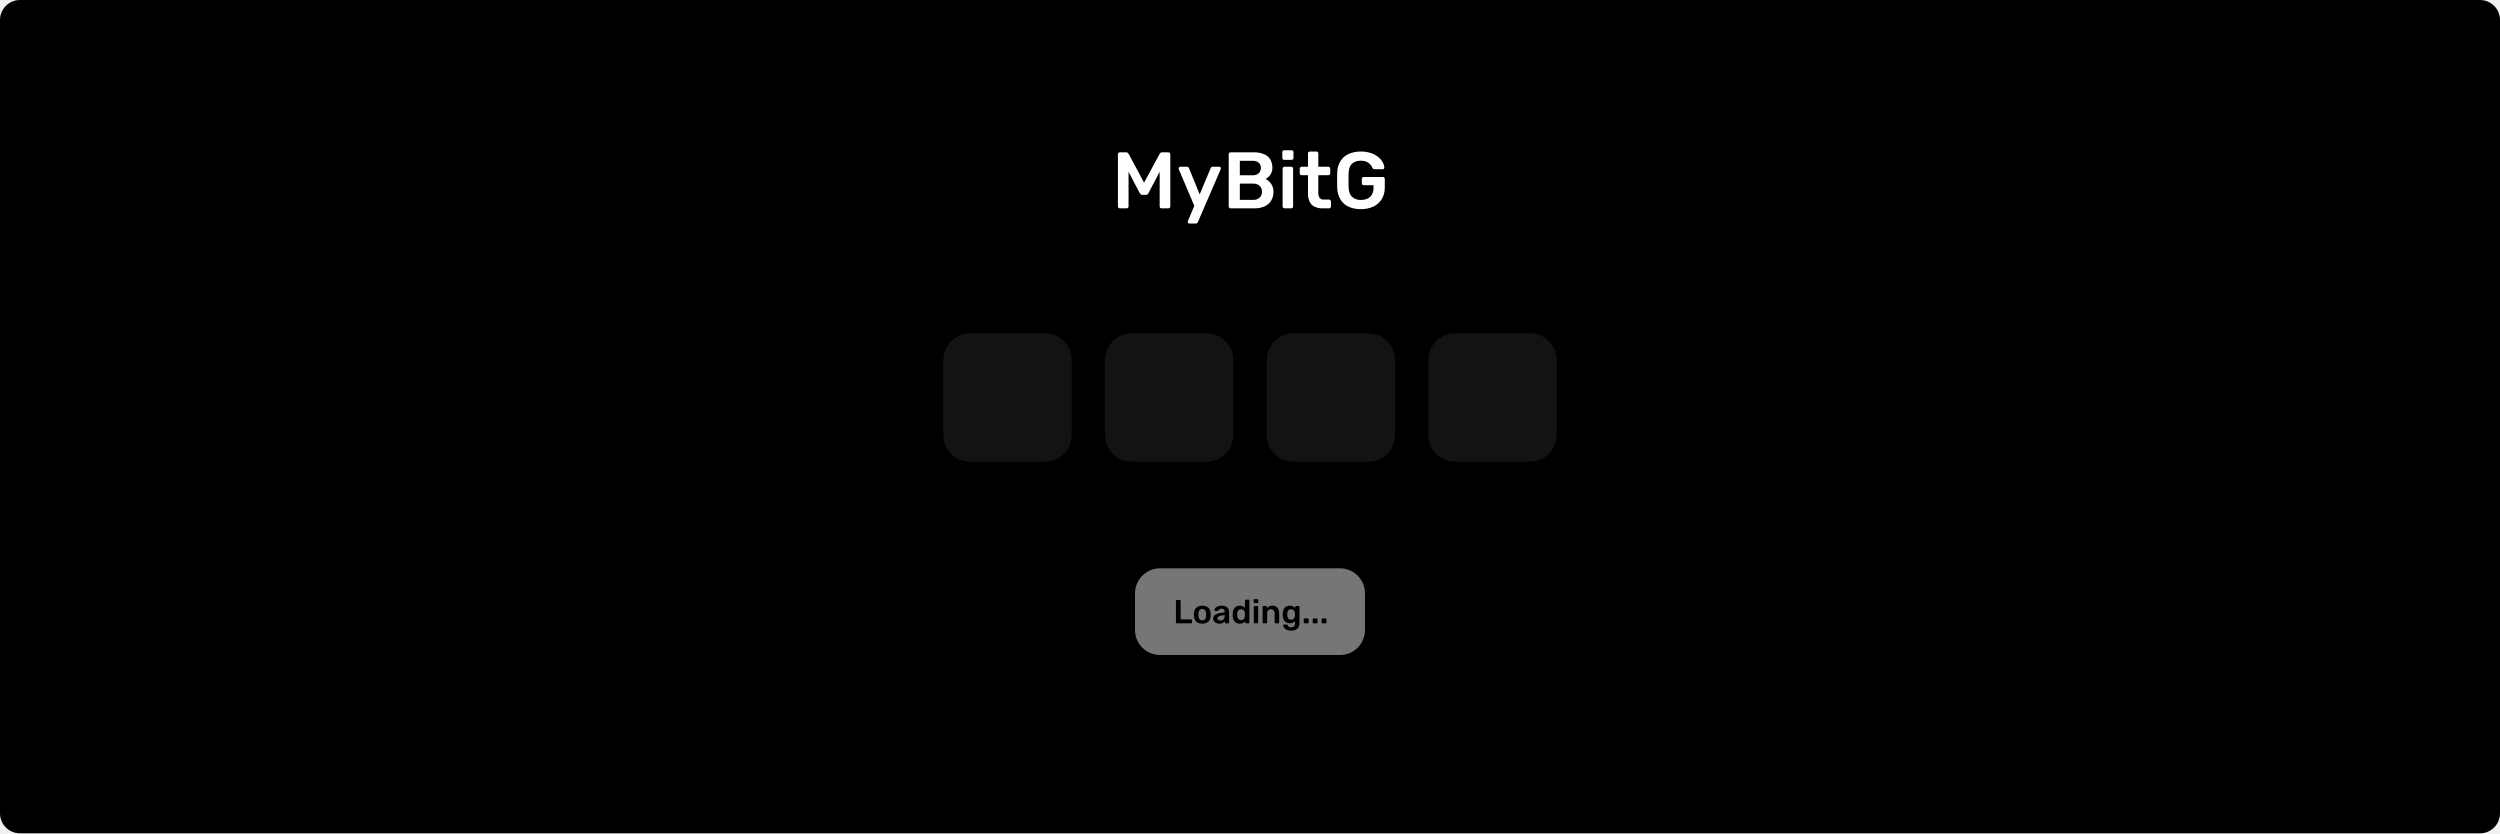
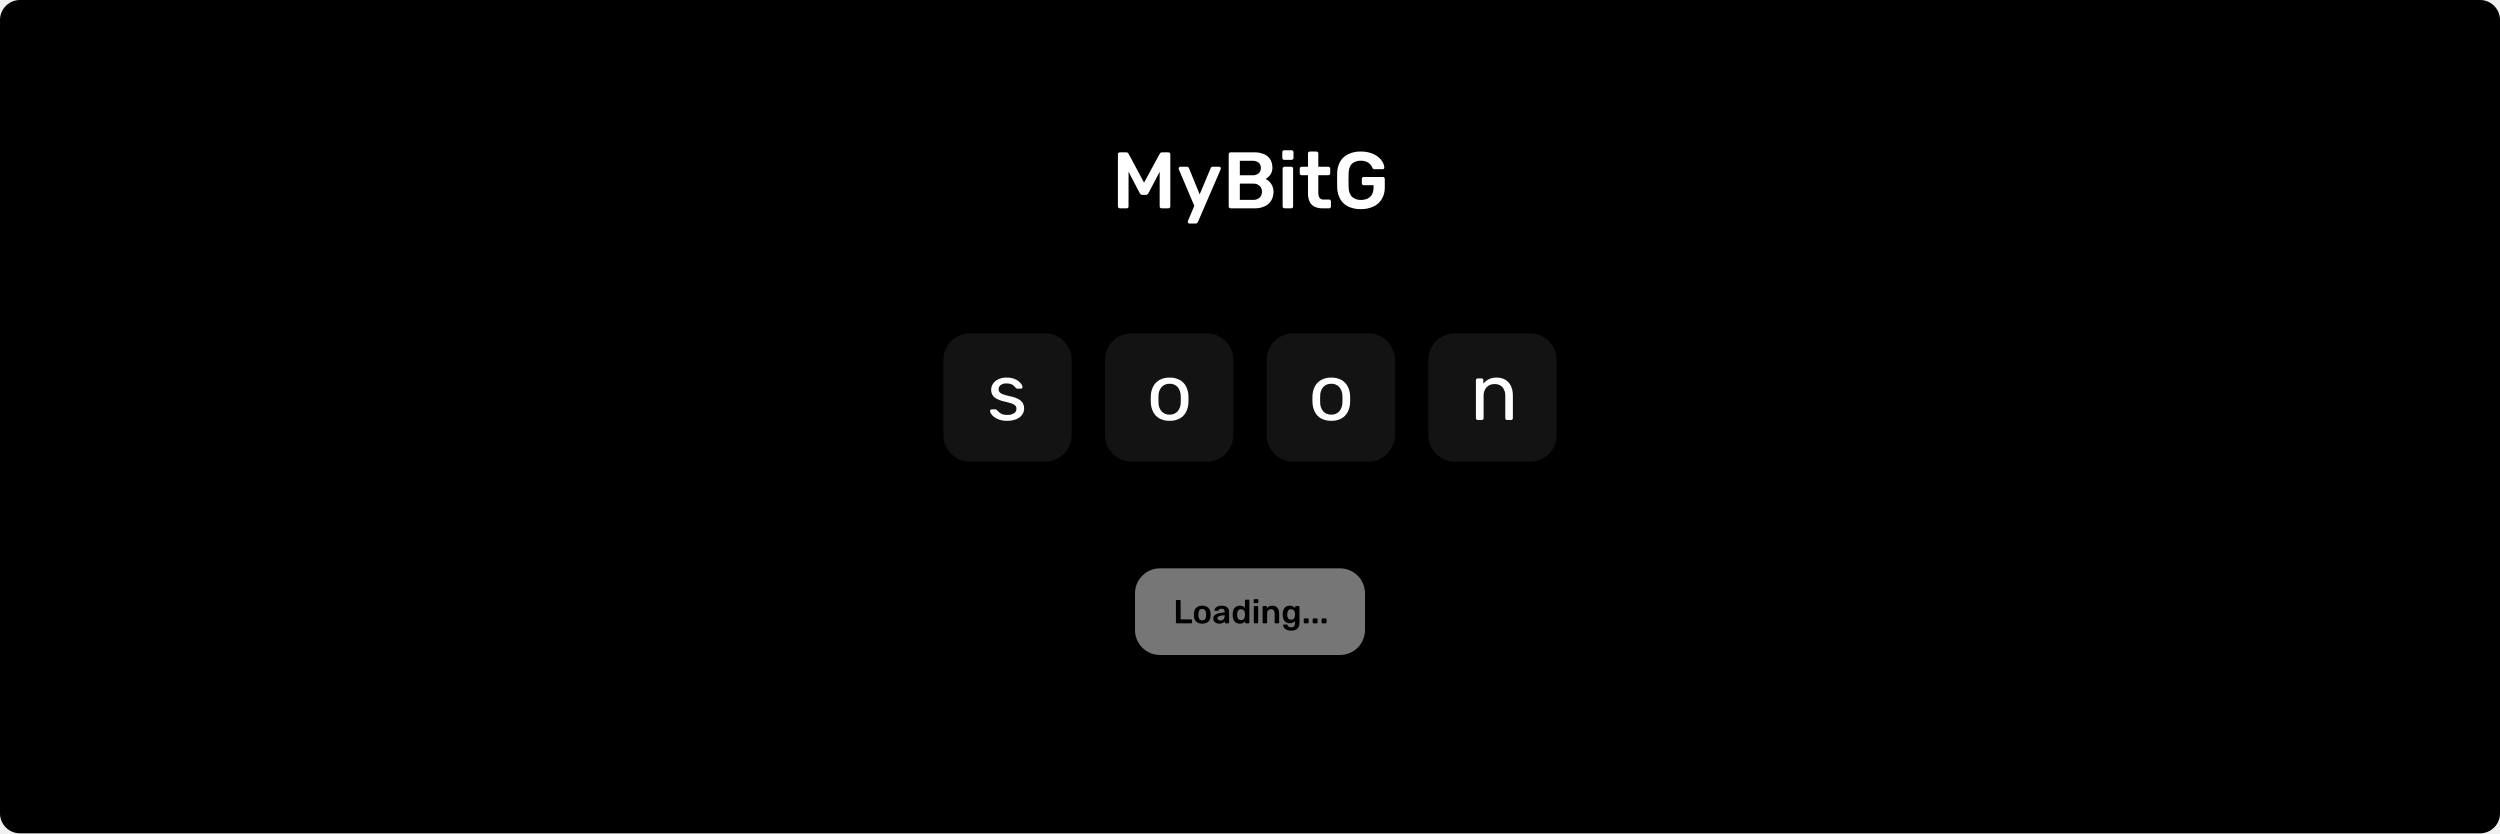
- <svg xmlns="http://www.w3.org/2000/svg" id="ewevzdLiHfr1" viewBox="0 0 1500 500" shape-rendering="geometricPrecision" text-rendering="geometricPrecision">
-   <g transform="translate(-4186-10731)">
-     <rect width="1500" height="500" rx="12" ry="12" transform="translate(4186 10731)" />
+ <svg xmlns="http://www.w3.org/2000/svg" width="1500" height="500" viewBox="0 0 1500 500">
+   <g transform="translate(-4186 -10731)">
+     <rect width="1500" height="500" rx="12" transform="translate(4186 10731)" />
    <g transform="translate(3979 10518)">
-       <rect width="138" height="52" rx="15" ry="15" transform="translate(888 554)" fill="#767676" />
-       <path d="M2.04,0c-.128.002-.251-.048-.34-.14-.092-.089-.142-.212-.14-.34v-13.04c-.002-.128.048-.251.14-.34.089-.092.212-.142.34-.14h1.86c.128-.002.251.048.34.14.092.089.142.212.14.34v11.14h6.34c.134-.005.264.046.36.14.094.096.145.226.14.36v1.4c.002.128-.048.251-.14.34-.096.094-.226.145-.36.14h-8.68Zm15.32.2c-.928.03-1.851-.162-2.69-.56-.7-.348-1.278-.898-1.66-1.58-.395-.734-.617-1.548-.65-2.38q-.02-.36-.02-.88t.02-.88c.03-.839.26-1.658.67-2.39.396-.675.979-1.221,1.68-1.57.826-.395,1.735-.587,2.65-.56.915-.027,1.824.165,2.65.56.701.349,1.284.895,1.68,1.57.41.732.64,1.551.67,2.39q.02.36.02.88t-.02.88c-.033.832-.255,1.646-.65,2.38-.382.682-.96,1.232-1.66,1.58-.839.398-1.762.59-2.69.56Zm0-1.98c.62.036,1.223-.21,1.64-.67.428-.566.654-1.26.64-1.97q.02-.3.02-.78t-.02-.78c.01-.706-.215-1.396-.64-1.96-.414-.465-1.018-.716-1.64-.68-.622-.036-1.226.215-1.64.68-.425.564-.65,1.254-.64,1.96q-.02.3-.02.78t.02.78c-.014.71.212,1.404.64,1.97.417.46,1.02.706,1.64.67ZM27.62,0.2c-.65.01-1.293-.131-1.88-.41-.529-.248-.987-.626-1.33-1.1-.324-.451-.496-.994-.49-1.55-.024-.886.401-1.725,1.13-2.23.892-.606,1.918-.987,2.99-1.11l2.74-.4v-.42c.03-.471-.12-.936-.42-1.3-.395-.348-.917-.514-1.44-.46-.41-.018-.816.083-1.17.29-.294.186-.526.454-.67.77-.093.166-.27.266-.46.26h-1.58c-.122.009-.242-.034-.33-.12-.076-.089-.116-.203-.11-.32.033-.275.121-.54.26-.78.192-.344.45-.647.76-.89.402-.317.855-.564,1.34-.73.638-.214,1.308-.316,1.98-.3.722-.018,1.443.087,2.13.31.519.17.994.453,1.39.83.344.343.604.76.76,1.22.162.477.243.977.24,1.48v6.28c.002.128-.048.251-.14.34-.089.092-.212.142-.34.14h-1.62c-.131.006-.259-.045-.35-.14-.086-.092-.133-.214-.13-.34v-.78c-.193.273-.429.513-.7.71-.325.236-.687.419-1.07.54-.482.149-.985.22-1.49.21Zm.68-1.9c.442.006.878-.097,1.27-.3.389-.209.704-.534.9-.93.237-.496.35-1.041.33-1.59v-.42l-2,.32c-.622.063-1.222.261-1.76.58-.35.204-.57.575-.58.98-.007.275.089.543.27.75.186.211.424.369.69.46.282.1.58.151.88.15ZM39.88,0.2c-.628.013-1.251-.106-1.83-.35-.51-.22-.959-.56-1.31-.99-.359-.449-.63-.961-.8-1.51-.193-.619-.301-1.262-.32-1.91q-.02-.36-.02-.65t.02-.65c.021-.631.125-1.256.31-1.86.168-.55.439-1.063.8-1.51.355-.435.807-.781,1.32-1.01.577-.25,1.201-.373,1.83-.36.63-.019,1.256.108,1.83.37.477.229.902.552,1.25.95v-4.44c-.003-.126.044-.248.13-.34.091-.095.219-.146.35-.14h1.7c.128-.002.251.048.34.14.092.089.142.212.14.34v13.24c.002.128-.048.251-.14.34-.089.092-.212.142-.34.14h-1.58c-.131.006-.259-.045-.35-.14-.086-.092-.133-.214-.13-.34v-.74c-.348.425-.78.772-1.27,1.02-.602.286-1.264.423-1.93.4Zm.74-2.14c.476.025.948-.109,1.34-.38.331-.25.587-.585.74-.97.158-.385.246-.794.26-1.21q.02-.36.02-.77t-.02-.77c-.013-.399-.108-.79-.28-1.15-.171-.364-.433-.677-.76-.91-.384-.255-.839-.381-1.3-.36-.472-.026-.939.104-1.33.37-.327.247-.574.584-.71.97-.152.425-.239.87-.26,1.32q-.02.6,0,1.2c.021.45.108.895.26,1.32.136.386.383.723.71.97.391.266.858.396,1.33.37ZM48.76,0c-.128.002-.251-.048-.34-.14-.092-.089-.142-.212-.14-.34v-9.44c-.002-.128.048-.251.14-.34.089-.092.212-.142.34-.14h1.66c.131-.006.259.045.35.14.086.092.133.214.13.34v9.44c.003.126-.044.248-.13.34-.091.095-.219.146-.35.14h-1.66Zm-.08-12.12c-.13.006-.256-.041-.35-.13-.089-.094-.136-.22-.13-.35v-1.44c-.003-.126.044-.248.13-.34.091-.095.219-.146.35-.14h1.82c.134-.005.264.046.36.14.092.089.142.212.14.34v1.44c.006.131-.045.259-.14.35-.098.089-.228.135-.36.13h-1.82ZM54.04,0c-.128.002-.251-.048-.34-.14-.092-.089-.142-.212-.14-.34v-9.44c-.002-.128.048-.251.14-.34.089-.092.212-.142.34-.14h1.64c.128-.002.251.048.34.14.092.089.142.212.14.34v.82c.367-.443.819-.807,1.33-1.07.625-.306,1.315-.453,2.01-.43.744-.018,1.479.172,2.12.55.604.371,1.087.909,1.39,1.55.345.752.512,1.573.49,2.4v5.62c.002.128-.048.251-.14.34-.089.092-.212.142-.34.14h-1.76c-.128.002-.251-.048-.34-.14-.092-.089-.142-.212-.14-.34v-5.5c.038-.656-.164-1.303-.57-1.82-.422-.458-1.029-.701-1.65-.66-.622-.029-1.227.212-1.66.66-.436.503-.658,1.156-.62,1.82v5.5c.002.128-.048.251-.14.34-.089.092-.212.142-.34.14h-1.76Zm16.7,4.4c-.817.026-1.631-.103-2.4-.38-.55-.205-1.053-.518-1.48-.92-.321-.305-.582-.668-.77-1.07-.127-.262-.211-.542-.25-.83-.014-.131.034-.26.13-.35.091-.096.218-.15.35-.15h1.74c.114-.006.226.026.32.09.098.088.167.203.2.33.092.195.199.382.32.56.156.219.366.395.61.51.355.156.742.228,1.13.21.437.012.872-.062,1.28-.22.344-.144.624-.406.79-.74.201-.452.294-.945.27-1.44v-1.36c-.336.399-.756.72-1.23.94-.582.257-1.214.38-1.85.36-.638.016-1.272-.103-1.86-.35-.504-.221-.949-.557-1.3-.98-.358-.441-.626-.947-.79-1.49-.187-.617-.291-1.256-.31-1.9q-.02-.54,0-1.08c.021-.63.122-1.255.3-1.86.161-.55.43-1.064.79-1.51.353-.433.801-.779,1.31-1.01.587-.253,1.221-.376,1.86-.36.666-.022,1.327.126,1.92.43.495.266.931.63,1.28,1.07v-.8c-.005-.134.046-.264.14-.36.089-.092.212-.142.34-.14h1.62c.128-.002.251.048.34.14.094.096.145.226.14.36l.02,9.64c.023.858-.162,1.709-.54,2.48-.361.694-.931,1.258-1.63,1.61-.871.411-1.828.607-2.79.57Zm-.1-6.58c.467.023.929-.103,1.32-.36.331-.237.587-.563.74-.94.157-.375.252-.774.28-1.18q.02-.26.02-.66t-.02-.64c-.026-.41-.12-.812-.28-1.19-.156-.375-.412-.7-.74-.94-.388-.263-.852-.393-1.32-.37-.468-.023-.932.107-1.32.37-.331.243-.578.582-.71.97-.145.426-.229.87-.25,1.32-.027.326-.027.654,0,.98.023.446.107.887.25,1.31.128.39.377.73.71.97.391.257.853.383,1.32.36ZM78.72,0c-.128.002-.251-.048-.34-.14-.092-.089-.142-.212-.14-.34v-1.98c-.005-.134.046-.264.14-.36.089-.092.212-.142.34-.14h2c.128-.002.251.048.34.14.094.096.145.226.14.36v1.98c.002.128-.048.251-.14.34-.089.092-.212.142-.34.14h-2Zm5.36,0c-.128.002-.251-.048-.34-.14-.092-.089-.142-.212-.14-.34v-1.98c-.005-.134.046-.264.14-.36.089-.092.212-.142.34-.14h2c.128-.002.251.048.34.14.094.096.145.226.14.36v1.98c.002.128-.048.251-.14.34-.089.092-.212.142-.34.14h-2Zm5.36,0c-.128.002-.251-.048-.34-.14-.092-.089-.142-.212-.14-.34v-1.98c-.005-.134.046-.264.14-.36.089-.092.212-.142.34-.14h2c.128-.002.251.048.34.14.094.096.145.226.14.36v1.98c.002.128-.048.251-.14.34-.089.092-.212.142-.34.14h-2Z" transform="translate(911 587)" />
+       <rect width="138" height="52" rx="15" transform="translate(888 554)" fill="#767676" />
+       <path d="M2.04,0A.463.463,0,0,1,1.7-.14a.463.463,0,0,1-.14-.34V-13.52a.463.463,0,0,1,.14-.34A.463.463,0,0,1,2.04-14H3.9a.463.463,0,0,1,.34.14.463.463,0,0,1,.14.34V-2.38h6.34a.487.487,0,0,1,.36.14.487.487,0,0,1,.14.36v1.4a.463.463,0,0,1-.14.34.487.487,0,0,1-.36.14ZM17.36.2a5.842,5.842,0,0,1-2.69-.56,3.882,3.882,0,0,1-1.66-1.58,5.475,5.475,0,0,1-.65-2.38q-.02-.36-.02-.88t.02-.88a5.277,5.277,0,0,1,.67-2.39,4.028,4.028,0,0,1,1.68-1.57,5.745,5.745,0,0,1,2.65-.56,5.745,5.745,0,0,1,2.65.56,4.028,4.028,0,0,1,1.68,1.57,5.277,5.277,0,0,1,.67,2.39q.02.36.02.88t-.02.88a5.475,5.475,0,0,1-.65,2.38A3.882,3.882,0,0,1,20.05-.36,5.842,5.842,0,0,1,17.36.2Zm0-1.98A2.052,2.052,0,0,0,19-2.45a3.166,3.166,0,0,0,.64-1.97q.02-.3.02-.78t-.02-.78A3.179,3.179,0,0,0,19-7.94a2.038,2.038,0,0,0-1.64-.68,2.038,2.038,0,0,0-1.64.68,3.179,3.179,0,0,0-.64,1.96q-.02.3-.02.78t.02.78a3.166,3.166,0,0,0,.64,1.97A2.052,2.052,0,0,0,17.36-1.78ZM27.62.2a4.229,4.229,0,0,1-1.88-.41,3.447,3.447,0,0,1-1.33-1.1,2.613,2.613,0,0,1-.49-1.55,2.627,2.627,0,0,1,1.13-2.23A6.666,6.666,0,0,1,28.04-6.2l2.74-.4v-.42a1.859,1.859,0,0,0-.42-1.3,1.884,1.884,0,0,0-1.44-.46,2.128,2.128,0,0,0-1.17.29,1.784,1.784,0,0,0-.67.77.51.51,0,0,1-.46.26H25.04a.426.426,0,0,1-.33-.12.455.455,0,0,1-.11-.32,2.046,2.046,0,0,1,.26-.78,2.962,2.962,0,0,1,.76-.89,4.531,4.531,0,0,1,1.34-.73,5.783,5.783,0,0,1,1.98-.3,6.389,6.389,0,0,1,2.13.31,3.675,3.675,0,0,1,1.39.83,3.145,3.145,0,0,1,.76,1.22,4.532,4.532,0,0,1,.24,1.48V-.48a.463.463,0,0,1-.14.34.463.463,0,0,1-.34.14H31.36a.455.455,0,0,1-.35-.14.482.482,0,0,1-.13-.34v-.78a3.058,3.058,0,0,1-.7.71,3.742,3.742,0,0,1-1.07.54A4.726,4.726,0,0,1,27.62.2Zm.68-1.9A2.684,2.684,0,0,0,29.57-2a2.132,2.132,0,0,0,.9-.93,3.408,3.408,0,0,0,.33-1.59v-.42l-2,.32a4.3,4.3,0,0,0-1.76.58,1.168,1.168,0,0,0-.58.98,1.1,1.1,0,0,0,.27.75,1.616,1.616,0,0,0,.69.46A2.6,2.6,0,0,0,28.3-1.7ZM39.88.2a4.481,4.481,0,0,1-1.83-.35,3.469,3.469,0,0,1-1.31-.99,4.6,4.6,0,0,1-.8-1.51,7.107,7.107,0,0,1-.32-1.91q-.02-.36-.02-.65t.02-.65a7.141,7.141,0,0,1,.31-1.86,4.49,4.49,0,0,1,.8-1.51,3.605,3.605,0,0,1,1.32-1.01,4.373,4.373,0,0,1,1.83-.36,4.107,4.107,0,0,1,1.83.37,3.908,3.908,0,0,1,1.25.95v-4.44a.482.482,0,0,1,.13-.34.455.455,0,0,1,.35-.14h1.7a.463.463,0,0,1,.34.14.463.463,0,0,1,.14.34V-.48a.463.463,0,0,1-.14.34.463.463,0,0,1-.34.14H43.56a.455.455,0,0,1-.35-.14.482.482,0,0,1-.13-.34v-.74A3.936,3.936,0,0,1,41.81-.2,4.161,4.161,0,0,1,39.88.2Zm.74-2.14a2.161,2.161,0,0,0,1.34-.38,2.269,2.269,0,0,0,.74-.97,3.487,3.487,0,0,0,.26-1.21q.02-.36.02-.77t-.02-.77a2.889,2.889,0,0,0-.28-1.15,2.335,2.335,0,0,0-.76-.91,2.174,2.174,0,0,0-1.3-.36,2.158,2.158,0,0,0-1.33.37,2.087,2.087,0,0,0-.71.97,4.55,4.55,0,0,0-.26,1.32q-.02.6,0,1.2a4.55,4.55,0,0,0,.26,1.32,2.087,2.087,0,0,0,.71.97A2.158,2.158,0,0,0,40.62-1.94ZM48.76,0a.463.463,0,0,1-.34-.14.463.463,0,0,1-.14-.34V-9.92a.463.463,0,0,1,.14-.34.463.463,0,0,1,.34-.14h1.66a.455.455,0,0,1,.35.14.482.482,0,0,1,.13.34V-.48a.482.482,0,0,1-.13.34.455.455,0,0,1-.35.14Zm-.08-12.12a.473.473,0,0,1-.35-.13.473.473,0,0,1-.13-.35v-1.44a.482.482,0,0,1,.13-.34.455.455,0,0,1,.35-.14H50.5a.487.487,0,0,1,.36.14.463.463,0,0,1,.14.34v1.44a.455.455,0,0,1-.14.35.508.508,0,0,1-.36.13ZM54.04,0a.463.463,0,0,1-.34-.14.463.463,0,0,1-.14-.34V-9.92a.463.463,0,0,1,.14-.34.463.463,0,0,1,.34-.14h1.64a.463.463,0,0,1,.34.14.463.463,0,0,1,.14.34v.82a4.258,4.258,0,0,1,1.33-1.07,4.25,4.25,0,0,1,2.01-.43,3.985,3.985,0,0,1,2.12.55A3.653,3.653,0,0,1,63.01-8.5a5.407,5.407,0,0,1,.49,2.4V-.48a.463.463,0,0,1-.14.34.463.463,0,0,1-.34.14H61.26a.463.463,0,0,1-.34-.14.463.463,0,0,1-.14-.34v-5.5a2.694,2.694,0,0,0-.57-1.82,2.061,2.061,0,0,0-1.65-.66,2.169,2.169,0,0,0-1.66.66,2.553,2.553,0,0,0-.62,1.82v5.5a.463.463,0,0,1-.14.34A.463.463,0,0,1,55.8,0Zm16.7,4.4a6.467,6.467,0,0,1-2.4-.38,4.4,4.4,0,0,1-1.48-.92,3.548,3.548,0,0,1-.77-1.07,2.733,2.733,0,0,1-.25-.83.416.416,0,0,1,.13-.35A.48.48,0,0,1,66.32.7h1.74a.521.521,0,0,1,.32.09.667.667,0,0,1,.2.33,4.185,4.185,0,0,0,.32.56,1.571,1.571,0,0,0,.61.51,2.51,2.51,0,0,0,1.13.21,3.289,3.289,0,0,0,1.28-.22,1.551,1.551,0,0,0,.79-.74A3.165,3.165,0,0,0,72.98,0V-1.36a3.577,3.577,0,0,1-1.23.94,4.257,4.257,0,0,1-1.85.36,4.518,4.518,0,0,1-1.86-.35,3.534,3.534,0,0,1-1.3-.98,4.366,4.366,0,0,1-.79-1.49,7.261,7.261,0,0,1-.31-1.9q-.02-.54,0-1.08a7.435,7.435,0,0,1,.3-1.86,4.355,4.355,0,0,1,.79-1.51,3.626,3.626,0,0,1,1.31-1.01,4.408,4.408,0,0,1,1.86-.36,3.931,3.931,0,0,1,1.92.43A4.125,4.125,0,0,1,73.1-9.1v-.8a.487.487,0,0,1,.14-.36.463.463,0,0,1,.34-.14H75.2a.463.463,0,0,1,.34.14.487.487,0,0,1,.14.36L75.7-.26a5.318,5.318,0,0,1-.54,2.48,3.73,3.73,0,0,1-1.63,1.61A6,6,0,0,1,70.74,4.4Zm-.1-6.58a2.21,2.21,0,0,0,1.32-.36,2.145,2.145,0,0,0,.74-.94,3.716,3.716,0,0,0,.28-1.18q.02-.26.02-.66t-.02-.64a3.651,3.651,0,0,0-.28-1.19,2.223,2.223,0,0,0-.74-.94,2.167,2.167,0,0,0-1.32-.37,2.167,2.167,0,0,0-1.32.37,2,2,0,0,0-.71.97,4.785,4.785,0,0,0-.25,1.32,6.012,6.012,0,0,0,0,.98,4.858,4.858,0,0,0,.25,1.31,1.94,1.94,0,0,0,.71.97A2.21,2.21,0,0,0,70.64-2.18ZM78.72,0a.463.463,0,0,1-.34-.14.463.463,0,0,1-.14-.34V-2.46a.487.487,0,0,1,.14-.36.463.463,0,0,1,.34-.14h2a.463.463,0,0,1,.34.14.487.487,0,0,1,.14.36V-.48a.463.463,0,0,1-.14.34.463.463,0,0,1-.34.14Zm5.36,0a.463.463,0,0,1-.34-.14.463.463,0,0,1-.14-.34V-2.46a.487.487,0,0,1,.14-.36.463.463,0,0,1,.34-.14h2a.463.463,0,0,1,.34.14.487.487,0,0,1,.14.36V-.48a.463.463,0,0,1-.14.34.463.463,0,0,1-.34.14Zm5.36,0a.463.463,0,0,1-.34-.14.463.463,0,0,1-.14-.34V-2.46a.487.487,0,0,1,.14-.36.463.463,0,0,1,.34-.14h2a.463.463,0,0,1,.34.14.487.487,0,0,1,.14.36V-.48a.463.463,0,0,1-.14.34.463.463,0,0,1-.34.14Z" transform="translate(911 587)" />
    </g>
    <g transform="translate(4057 10383)">
-       <rect width="77" height="77" rx="16" ry="16" transform="translate(695 548)" fill="#131313" />
-       <path id="ewevzdLiHfr9" d="M12.192,0.48c-1.563.035-3.12-.192-4.608-.672-1.124-.365-2.179-.917-3.12-1.632-.703-.535-1.311-1.184-1.8-1.92-.327-.458-.548-.982-.648-1.536-.05-.315.08-.631.336-.82.217-.178.487-.279.768-.288h2.112c.155-.006.31.018.456.072.178.104.333.243.456.408.44.473.905.923,1.392,1.348.563.476,1.207.849,1.9,1.1.902.312,1.854.459,2.808.432c1.404.055,2.796-.268,4.032-.936c1.01-.544,1.624-1.614,1.584-2.76.035-.699-.197-1.385-.648-1.92-.652-.611-1.44-1.057-2.3-1.3-1.488-.487-3.002-.888-4.536-1.2-1.593-.326-3.129-.884-4.56-1.656-1.006-.542-1.838-1.358-2.4-2.352-.491-.958-.739-2.023-.72-3.1.012-1.222.379-2.415,1.056-3.432.773-1.165,1.843-2.101,3.1-2.712c1.595-.755,3.348-1.117,5.112-1.056c1.449-.033,2.893.178,4.272.624c1.058.348,2.049.876,2.928,1.56.671.519,1.255,1.143,1.728,1.848.325.456.539.982.624,1.536.041.295-.067.592-.288.792-.206.2-.481.312-.768.312h-2.028c-.194.008-.386-.042-.552-.144-.147-.098-.283-.211-.408-.336-.345-.441-.722-.855-1.128-1.24-.487-.45-1.058-.801-1.68-1.032-.871-.302-1.791-.44-2.712-.408-1.281-.096-2.555.261-3.6,1.008-.773.616-1.217,1.556-1.2,2.544-.007.587.179,1.16.528,1.632.541.609,1.238,1.059,2.016,1.3c1.443.514,2.918.931,4.416,1.248c1.743.288,3.429.856,4.992,1.68c1.072.564,1.97,1.41,2.596,2.448.527.989.791,2.096.768,3.216.007,1.326-.405,2.621-1.176,3.7-.88,1.195-2.079,2.119-3.46,2.664-1.794.705-3.713,1.038-5.64.98Z" transform="translate(721 600)" opacity="0" fill="#fff" />
+       <rect width="77" height="77" rx="16" transform="translate(695 548)" fill="#131313" />
+       <path d="M12.192.48A14,14,0,0,1,7.584-.192a10.546,10.546,0,0,1-3.12-1.632,7.919,7.919,0,0,1-1.8-1.92A3.8,3.8,0,0,1,2.016-5.28.854.854,0,0,1,2.352-6.1a1.277,1.277,0,0,1,.768-.288H5.232a1.182,1.182,0,0,1,.456.072,1.544,1.544,0,0,1,.456.408A18.715,18.715,0,0,0,7.536-4.56a6.231,6.231,0,0,0,1.9,1.1,7.908,7.908,0,0,0,2.808.432,7.833,7.833,0,0,0,4.032-.936,3.015,3.015,0,0,0,1.584-2.76,2.762,2.762,0,0,0-.648-1.92,5.588,5.588,0,0,0-2.3-1.3,40.648,40.648,0,0,0-4.536-1.2,16.647,16.647,0,0,1-4.56-1.656,6.063,6.063,0,0,1-2.4-2.352,6.546,6.546,0,0,1-.72-3.1,6.3,6.3,0,0,1,1.056-3.432,7.827,7.827,0,0,1,3.1-2.712,11.054,11.054,0,0,1,5.112-1.056,12.941,12.941,0,0,1,4.272.624,9.712,9.712,0,0,1,2.928,1.56,7.915,7.915,0,0,1,1.728,1.848,3.588,3.588,0,0,1,.624,1.536.9.9,0,0,1-.288.792,1.1,1.1,0,0,1-.768.312H18.432a.976.976,0,0,1-.552-.144,2.676,2.676,0,0,1-.408-.336A11.356,11.356,0,0,0,16.344-20.5a5.082,5.082,0,0,0-1.68-1.032,7.5,7.5,0,0,0-2.712-.408,5.49,5.49,0,0,0-3.6,1.008,3.182,3.182,0,0,0-1.2,2.544,2.69,2.69,0,0,0,.528,1.632,4.465,4.465,0,0,0,2.016,1.3,34.394,34.394,0,0,0,4.416,1.248,16.465,16.465,0,0,1,4.992,1.68A6.642,6.642,0,0,1,21.7-10.08a6.549,6.549,0,0,1,.768,3.216,6.305,6.305,0,0,1-1.176,3.7A7.9,7.9,0,0,1,17.832-.5,14.249,14.249,0,0,1,12.192.48Z" transform="translate(721 600)" fill="#fff" />
    </g>
    <g transform="translate(4154 10383)">
-       <rect width="77" height="77" rx="16" ry="16" transform="translate(695 548)" fill="#131313" />
-       <path id="ewevzdLiHfr12" d="M13.776,0.48c-2.118.074-4.22-.406-6.096-1.392-1.599-.894-2.901-2.238-3.744-3.864-.891-1.751-1.382-3.677-1.44-5.64q-.048-.816-.048-2.088t.048-2.04c.052-1.975.552-3.912,1.464-5.664.863-1.614,2.17-2.947,3.768-3.84c1.86-.983,3.945-1.463,6.048-1.392c2.103-.071,4.188.409,6.048,1.392c1.598.893,2.905,2.226,3.768,3.84.912,1.752,1.412,3.689,1.464,5.664q.048.768.048,2.04t-.048,2.088c-.058,1.963-.549,3.889-1.44,5.64-.843,1.626-2.145,2.97-3.744,3.864-1.876.986-3.978,1.466-6.096,1.392Zm0-3.7c1.784.08,3.515-.612,4.752-1.9c1.291-1.554,1.973-3.524,1.92-5.544q.048-.72.048-1.824t-.048-1.812c.053-2.02-.629-3.99-1.92-5.544-1.237-1.288-2.968-1.98-4.752-1.9-1.79-.078-3.527.612-4.776,1.896-1.305,1.546-1.983,3.526-1.9,5.548q-.048.72-.048,1.824t.048,1.82c-.082,2.021.596,3.999,1.9,5.544c1.249,1.284,2.986,1.974,4.776,1.896v-.004Z" transform="translate(720 600)" opacity="0" fill="#fff" />
+       <rect width="77" height="77" rx="16" transform="translate(695 548)" fill="#131313" />
+       <path d="M13.776.48A12.184,12.184,0,0,1,7.68-.912,9.365,9.365,0,0,1,3.936-4.776a13.3,13.3,0,0,1-1.44-5.64q-.048-.816-.048-2.088t.048-2.04A13.007,13.007,0,0,1,3.96-20.208a9.561,9.561,0,0,1,3.768-3.84,12.078,12.078,0,0,1,6.048-1.392,12.078,12.078,0,0,1,6.048,1.392,9.561,9.561,0,0,1,3.768,3.84,13.007,13.007,0,0,1,1.464,5.664q.048.768.048,2.04t-.048,2.088a13.3,13.3,0,0,1-1.44,5.64A9.365,9.365,0,0,1,19.872-.912,12.184,12.184,0,0,1,13.776.48Zm0-3.7a6.2,6.2,0,0,0,4.752-1.9,8.331,8.331,0,0,0,1.92-5.544q.048-.72.048-1.824T20.448-14.3a8.331,8.331,0,0,0-1.92-5.544,6.2,6.2,0,0,0-4.752-1.9A6.278,6.278,0,0,0,9-19.848,8.084,8.084,0,0,0,7.1-14.3q-.048.72-.048,1.824T7.1-10.656A8.084,8.084,0,0,0,9-5.112,6.278,6.278,0,0,0,13.776-3.216Z" transform="translate(720 600)" fill="#fff" />
    </g>
    <g transform="translate(4251 10383)">
-       <rect width="77" height="77" rx="16" ry="16" transform="translate(695 548)" fill="#131313" />
-       <path id="ewevzdLiHfr15" d="M13.776,0.48c-2.118.074-4.22-.406-6.096-1.392-1.599-.894-2.901-2.238-3.744-3.864-.891-1.751-1.382-3.677-1.44-5.64q-.048-.816-.048-2.088t.048-2.04c.052-1.975.552-3.912,1.464-5.664.863-1.614,2.17-2.947,3.768-3.84c1.86-.983,3.945-1.463,6.048-1.392c2.103-.071,4.188.409,6.048,1.392c1.598.893,2.905,2.226,3.768,3.84.912,1.752,1.412,3.689,1.464,5.664q.048.768.048,2.04t-.048,2.088c-.058,1.963-.549,3.889-1.44,5.64-.843,1.626-2.145,2.97-3.744,3.864-1.876.986-3.978,1.466-6.096,1.392Zm0-3.7c1.784.08,3.515-.612,4.752-1.9c1.291-1.554,1.973-3.524,1.92-5.544q.048-.72.048-1.824t-.048-1.812c.053-2.02-.629-3.99-1.92-5.544-1.237-1.288-2.968-1.98-4.752-1.9-1.79-.078-3.527.612-4.776,1.896-1.305,1.546-1.983,3.526-1.9,5.548q-.048.72-.048,1.824t.048,1.82c-.082,2.021.596,3.999,1.9,5.544c1.249,1.284,2.986,1.974,4.776,1.896v-.004Z" transform="translate(720 600)" opacity="0" fill="#fff" />
+       <rect width="77" height="77" rx="16" transform="translate(695 548)" fill="#131313" />
+       <path d="M13.776.48A12.184,12.184,0,0,1,7.68-.912,9.365,9.365,0,0,1,3.936-4.776a13.3,13.3,0,0,1-1.44-5.64q-.048-.816-.048-2.088t.048-2.04A13.007,13.007,0,0,1,3.96-20.208a9.561,9.561,0,0,1,3.768-3.84,12.078,12.078,0,0,1,6.048-1.392,12.078,12.078,0,0,1,6.048,1.392,9.561,9.561,0,0,1,3.768,3.84,13.007,13.007,0,0,1,1.464,5.664q.048.768.048,2.04t-.048,2.088a13.3,13.3,0,0,1-1.44,5.64A9.365,9.365,0,0,1,19.872-.912,12.184,12.184,0,0,1,13.776.48Zm0-3.7a6.2,6.2,0,0,0,4.752-1.9,8.331,8.331,0,0,0,1.92-5.544q.048-.72.048-1.824T20.448-14.3a8.331,8.331,0,0,0-1.92-5.544,6.2,6.2,0,0,0-4.752-1.9A6.278,6.278,0,0,0,9-19.848,8.084,8.084,0,0,0,7.1-14.3q-.048.72-.048,1.824T7.1-10.656A8.084,8.084,0,0,0,9-5.112,6.278,6.278,0,0,0,13.776-3.216Z" transform="translate(720 600)" fill="#fff" />
    </g>
    <g transform="translate(4348 10383)">
-       <rect width="77" height="77" rx="16" ry="16" transform="translate(695 548)" fill="#131313" />
-       <path id="ewevzdLiHfr18" d="M4.656,0c-.296.01-.582-.103-.792-.312-.208-.209-.321-.494-.312-.788v-22.756c-.01-.296.103-.582.312-.792.21-.209.496-.322.792-.312h2.256c.296-.01.582.103.792.312.209.21.322.496.312.792v2.112c.847-1.101,1.919-2.009,3.144-2.664c1.513-.744,3.187-1.098,4.872-1.032c1.861-.057,3.699.418,5.3,1.368c1.451.906,2.596,2.227,3.288,3.792.768,1.779,1.143,3.703,1.1,5.64v13.54c.011.291-.093.575-.288.792-.198.207-.474.319-.76.308h-2.4c-.296.01-.582-.103-.792-.312-.209-.21-.322-.496-.312-.792v-13.296c.113-1.892-.467-3.76-1.632-5.256-1.231-1.326-2.995-2.025-4.8-1.9-1.79-.077-3.528.614-4.776,1.9-1.267,1.448-1.8,5.256-1.8,5.256v13.3c.01.296-.103.582-.312.792-.21.207-.497.319-.792.308h-2.4Z" transform="translate(720 600)" opacity="0" fill="#fff" />
+       <rect width="77" height="77" rx="16" transform="translate(695 548)" fill="#131313" />
+       <path d="M4.656,0a1.073,1.073,0,0,1-.792-.312A1.073,1.073,0,0,1,3.552-1.1V-23.856a1.073,1.073,0,0,1,.312-.792,1.073,1.073,0,0,1,.792-.312H6.912a1.073,1.073,0,0,1,.792.312,1.073,1.073,0,0,1,.312.792v2.112a9.793,9.793,0,0,1,3.144-2.664,10.139,10.139,0,0,1,4.872-1.032,9.8,9.8,0,0,1,5.3,1.368,8.541,8.541,0,0,1,3.288,3.792,13.488,13.488,0,0,1,1.1,5.64V-1.1a1.122,1.122,0,0,1-.288.792A1,1,0,0,1,24.672,0h-2.4a1.073,1.073,0,0,1-.792-.312,1.073,1.073,0,0,1-.312-.792V-14.4a7.8,7.8,0,0,0-1.632-5.256,5.986,5.986,0,0,0-4.8-1.9,6.278,6.278,0,0,0-4.776,1.9A7.326,7.326,0,0,0,8.16-14.4V-1.1a1.073,1.073,0,0,1-.312.792A1.073,1.073,0,0,1,7.056,0Z" transform="translate(720 600)" fill="#fff" />
    </g>
-     <path d="M4.944,0c-.322.012-.635-.11-.864-.336-.22-.214-.341-.509-.336-.816v-31.248c-.012-.322.11-.635.336-.864.229-.226.542-.348.864-.336h3.792c.372-.028.738.102,1.008.36.167.165.312.35.432.552l9.264,17.28l9.36-17.28c.12-.202.265-.387.432-.552.27-.258.636-.388,1.008-.36h3.744c.322-.012.635.11.864.336.226.229.348.542.336.864v31.248c.005.307-.116.602-.336.816-.229.226-.542.348-.864.336h-4.032c-.315.015-.622-.108-.84-.336-.207-.221-.319-.514-.312-.816v-20.784L22.08,-9.12c-.158.286-.37.538-.624.744-.289.219-.646.329-1.008.312h-1.968c-.37.025-.737-.086-1.032-.312-.242-.211-.445-.463-.6-.744l-6.72-12.816v20.784c.005.307-.116.602-.336.816-.214.22-.509.341-.816.336h-4.032ZM46.608,9.12c-.525-.013-.947-.435-.96-.96-.001-.12.008-.241.024-.36.029-.146.086-.284.168-.408l3.744-8.88-9.216-21.744c-.099-.212-.164-.439-.192-.672.028-.278.146-.539.336-.744.183-.204.446-.318.72-.312h3.888c.315-.024.627.08.864.288.183.178.329.39.432.624L52.8,-8.352l6.576-15.7c.09-.247.238-.47.432-.648.245-.193.553-.288.864-.264h3.84c.262.001.513.104.7.288.197.17.309.416.308.676-.017.265-.082.526-.192.768L51.744,8.208c-.119.244-.282.463-.48.648-.245.193-.553.288-.864.264h-3.792ZM71.376,0c-.307.005-.602-.116-.816-.336-.22-.214-.341-.509-.336-.816v-31.248c-.012-.322.11-.635.336-.864.214-.22.509-.341.816-.336h13.924c2.173-.082,4.337.32,6.336,1.176c1.515.678,2.781,1.81,3.624,3.24.807,1.469,1.213,3.124,1.176,4.8.024,1.099-.197,2.19-.648,3.192-.381.839-.92,1.597-1.588,2.232-.555.526-1.176.978-1.848,1.344c1.338.653,2.48,1.646,3.312,2.88.979,1.406,1.484,3.087,1.44,4.8.03,1.797-.418,3.57-1.3,5.136-.897,1.535-2.235,2.764-3.84,3.528-1.968.905-4.119,1.341-6.284,1.272h-14.304ZM76.9,-5.088h8.016c1.451.103,2.878-.409,3.932-1.412.887-.92,1.371-2.155,1.344-3.432.039-1.304-.455-2.568-1.368-3.5-1.057-.983-2.472-1.486-3.912-1.392h-8.012v9.736Zm0-14.736h7.536c1.383.106,2.753-.333,3.816-1.224.855-.837,1.316-1.997,1.268-3.192.066-1.185-.401-2.338-1.272-3.144-1.091-.83-2.449-1.232-3.816-1.128h-7.532v8.688ZM103.728,0c-.307.005-.602-.116-.816-.336-.22-.214-.341-.509-.336-.816v-22.656c-.005-.307.116-.602.336-.816.214-.22.509-.341.816-.336h3.984c.315-.015.622.108.84.336.207.221.319.514.312.816v22.656c.007.302-.105.595-.312.816-.218.228-.525.351-.84.336h-3.984Zm-.192-29.088c-.311.016-.615-.097-.84-.312-.215-.225-.328-.529-.312-.84v-3.46c-.007-.302.105-.595.312-.816.218-.228.525-.351.84-.336h4.364c.322-.012.635.11.864.336.22.214.341.509.336.816v3.456c.015.315-.108.622-.336.84-.236.213-.546.325-.864.312l-4.364.004ZM126.528,0c-1.673.053-3.335-.292-4.848-1.008-1.284-.644-2.316-1.7-2.928-3-.688-1.563-1.016-3.261-.96-4.968v-10.9h-3.792c-.307.005-.602-.116-.816-.336-.22-.214-.341-.509-.336-.816v-2.784c-.005-.307.116-.602.336-.816.215-.218.51-.339.816-.332h3.792v-7.968c-.007-.302.105-.595.312-.816.218-.228.525-.351.84-.336h3.888c.307-.005.602.116.816.336.22.214.341.509.336.816v7.968h6c.307-.005.602.116.816.336.22.214.341.509.336.816v2.784c.005.307-.116.602-.336.816-.214.22-.509.341-.816.336h-6v10.416c-.057,1.069.185,2.133.7,3.072.55.777,1.477,1.198,2.424,1.1h3.312c.307-.005.602.116.816.336.22.214.341.509.336.816v2.976c.005.307-.116.602-.336.816-.214.22-.509.341-.816.336L126.528,0Zm22.944.48c-2.589.075-5.16-.451-7.512-1.536-2.006-.97-3.677-2.516-4.8-4.44-1.187-2.121-1.822-4.506-1.848-6.936q-.048-2.064-.048-4.44t.048-4.488c.023-2.393.659-4.739,1.848-6.816c1.151-1.901,2.837-3.421,4.848-4.368c2.338-1.076,4.891-1.601,7.464-1.536c2.086-.039,4.164.277,6.144.936c1.595.533,3.082,1.346,4.392,2.4c1.076.866,1.973,1.934,2.64,3.144.544.956.864,2.023.936,3.12.04.265-.049.532-.24.72-.206.197-.483.302-.768.288h-4.944c-.255.019-.508-.049-.72-.192-.184-.159-.331-.355-.432-.576-.288-.725-.693-1.398-1.2-1.992-.608-.705-1.361-1.27-2.208-1.656-1.135-.489-2.365-.719-3.6-.672-1.891-.097-3.75.519-5.208,1.728q-1.944,1.728-2.088,5.712-.144,4.176,0,8.448.144,4.08,2.136,5.856c1.466,1.233,3.343,1.867,5.256,1.776c1.328.023,2.646-.239,3.864-.768c1.124-.501,2.063-1.34,2.688-2.4.703-1.276,1.043-2.72.984-4.176v-1.488h-5.856c-.307.005-.602-.116-.816-.336-.226-.229-.348-.542-.336-.864v-2.544c-.012-.322.11-.635.336-.864.214-.22.509-.341.816-.336h11.472c.315-.015.622.108.84.336.213.236.325.546.312.864v5.04c.065,2.437-.541,4.844-1.752,6.96-1.181,1.966-2.918,3.537-4.992,4.516-2.398,1.105-5.017,1.646-7.656,1.58Z" transform="translate(4853 10856)" fill="#fff" />
+     <path d="M4.944,0A1.17,1.17,0,0,1,4.08-.336a1.111,1.111,0,0,1-.336-.816V-32.4a1.17,1.17,0,0,1,.336-.864,1.17,1.17,0,0,1,.864-.336H8.736a1.314,1.314,0,0,1,1.008.36,2.771,2.771,0,0,1,.432.552l9.264,17.28,9.36-17.28a2.771,2.771,0,0,1,.432-.552,1.314,1.314,0,0,1,1.008-.36h3.744a1.17,1.17,0,0,1,.864.336,1.17,1.17,0,0,1,.336.864V-1.152a1.111,1.111,0,0,1-.336.816A1.17,1.17,0,0,1,33.984,0H29.952a1.091,1.091,0,0,1-.84-.336,1.156,1.156,0,0,1-.312-.816V-21.936L22.08-9.12a2.539,2.539,0,0,1-.624.744,1.549,1.549,0,0,1-1.008.312H18.48a1.53,1.53,0,0,1-1.032-.312,2.728,2.728,0,0,1-.6-.744l-6.72-12.816V-1.152a1.111,1.111,0,0,1-.336.816A1.111,1.111,0,0,1,8.976,0ZM46.608,9.12a.984.984,0,0,1-.96-.96,2.549,2.549,0,0,1,.024-.36,1.157,1.157,0,0,1,.168-.408l3.744-8.88L40.368-23.232a2.2,2.2,0,0,1-.192-.672,1.276,1.276,0,0,1,.336-.744.939.939,0,0,1,.72-.312H45.12a1.173,1.173,0,0,1,.864.288,1.993,1.993,0,0,1,.432.624L52.8-8.352l6.576-15.7a1.65,1.65,0,0,1,.432-.648,1.241,1.241,0,0,1,.864-.264h3.84a1,1,0,0,1,.7.288A.888.888,0,0,1,65.52-24a2.213,2.213,0,0,1-.192.768L51.744,8.208a2.206,2.206,0,0,1-.48.648,1.241,1.241,0,0,1-.864.264ZM71.376,0a1.111,1.111,0,0,1-.816-.336,1.111,1.111,0,0,1-.336-.816V-32.4a1.17,1.17,0,0,1,.336-.864,1.111,1.111,0,0,1,.816-.336H85.3a14.686,14.686,0,0,1,6.336,1.176,8,8,0,0,1,3.624,3.24,9.528,9.528,0,0,1,1.176,4.8,7.383,7.383,0,0,1-.648,3.192A7.165,7.165,0,0,1,94.2-18.96a8.819,8.819,0,0,1-1.848,1.344,8.48,8.48,0,0,1,3.312,2.88,8.041,8.041,0,0,1,1.44,4.8,10.124,10.124,0,0,1-1.3,5.136,8.857,8.857,0,0,1-3.84,3.528A13.976,13.976,0,0,1,85.68,0ZM76.9-5.088h8.016A5.173,5.173,0,0,0,88.848-6.5a4.8,4.8,0,0,0,1.344-3.432,4.8,4.8,0,0,0-1.368-3.5,5.24,5.24,0,0,0-3.912-1.392H76.9Zm0-14.736h7.536a5.309,5.309,0,0,0,3.816-1.224A4.23,4.23,0,0,0,89.52-24.24a3.983,3.983,0,0,0-1.272-3.144,5.6,5.6,0,0,0-3.816-1.128H76.9ZM103.728,0a1.111,1.111,0,0,1-.816-.336,1.111,1.111,0,0,1-.336-.816V-23.808a1.111,1.111,0,0,1,.336-.816,1.111,1.111,0,0,1,.816-.336h3.984a1.091,1.091,0,0,1,.84.336,1.156,1.156,0,0,1,.312.816V-1.152a1.156,1.156,0,0,1-.312.816,1.091,1.091,0,0,1-.84.336Zm-.192-29.088a1.135,1.135,0,0,1-.84-.312,1.135,1.135,0,0,1-.312-.84V-33.7a1.156,1.156,0,0,1,.312-.816,1.091,1.091,0,0,1,.84-.336H107.9a1.17,1.17,0,0,1,.864.336,1.111,1.111,0,0,1,.336.816v3.456a1.091,1.091,0,0,1-.336.84,1.219,1.219,0,0,1-.864.312ZM126.528,0a10.553,10.553,0,0,1-4.848-1.008,6.414,6.414,0,0,1-2.928-3,11.411,11.411,0,0,1-.96-4.968v-10.9H114a1.111,1.111,0,0,1-.816-.336,1.111,1.111,0,0,1-.336-.816v-2.784a1.111,1.111,0,0,1,.336-.816A1.111,1.111,0,0,1,114-24.96h3.792v-7.968a1.156,1.156,0,0,1,.312-.816,1.091,1.091,0,0,1,.84-.336h3.888a1.111,1.111,0,0,1,.816.336,1.111,1.111,0,0,1,.336.816v7.968h6a1.111,1.111,0,0,1,.816.336,1.111,1.111,0,0,1,.336.816v2.784a1.111,1.111,0,0,1-.336.816,1.111,1.111,0,0,1-.816.336h-6V-9.456a5.747,5.747,0,0,0,.7,3.072,2.638,2.638,0,0,0,2.424,1.1h3.312a1.111,1.111,0,0,1,.816.336,1.111,1.111,0,0,1,.336.816v2.976a1.111,1.111,0,0,1-.336.816,1.111,1.111,0,0,1-.816.336Zm22.944.48a16.768,16.768,0,0,1-7.512-1.536,11.209,11.209,0,0,1-4.8-4.44,14.522,14.522,0,0,1-1.848-6.936q-.048-2.064-.048-4.44t.048-4.488a13.992,13.992,0,0,1,1.848-6.816,11.289,11.289,0,0,1,4.848-4.368,16.841,16.841,0,0,1,7.464-1.536,18.37,18.37,0,0,1,6.144.936,14.159,14.159,0,0,1,4.392,2.4,10.6,10.6,0,0,1,2.64,3.144,7.267,7.267,0,0,1,.936,3.12.836.836,0,0,1-.24.72,1.038,1.038,0,0,1-.768.288h-4.944a1.137,1.137,0,0,1-.72-.192,1.694,1.694,0,0,1-.432-.576,7.105,7.105,0,0,0-1.2-1.992,6.458,6.458,0,0,0-2.208-1.656,8.307,8.307,0,0,0-3.6-.672,7.552,7.552,0,0,0-5.208,1.728q-1.944,1.728-2.088,5.712-.144,4.176,0,8.448.144,4.08,2.136,5.856a7.6,7.6,0,0,0,5.256,1.776,9.307,9.307,0,0,0,3.864-.768,5.917,5.917,0,0,0,2.688-2.4,7.988,7.988,0,0,0,.984-4.176v-1.488h-5.856a1.111,1.111,0,0,1-.816-.336,1.17,1.17,0,0,1-.336-.864v-2.544a1.17,1.17,0,0,1,.336-.864,1.111,1.111,0,0,1,.816-.336H162.72a1.091,1.091,0,0,1,.84.336,1.219,1.219,0,0,1,.312.864v5.04a13.3,13.3,0,0,1-1.752,6.96A11.6,11.6,0,0,1,157.128-1.1,17.256,17.256,0,0,1,149.472.48Z" transform="translate(4853 10856)" fill="#fff" />
  </g>
</svg>
